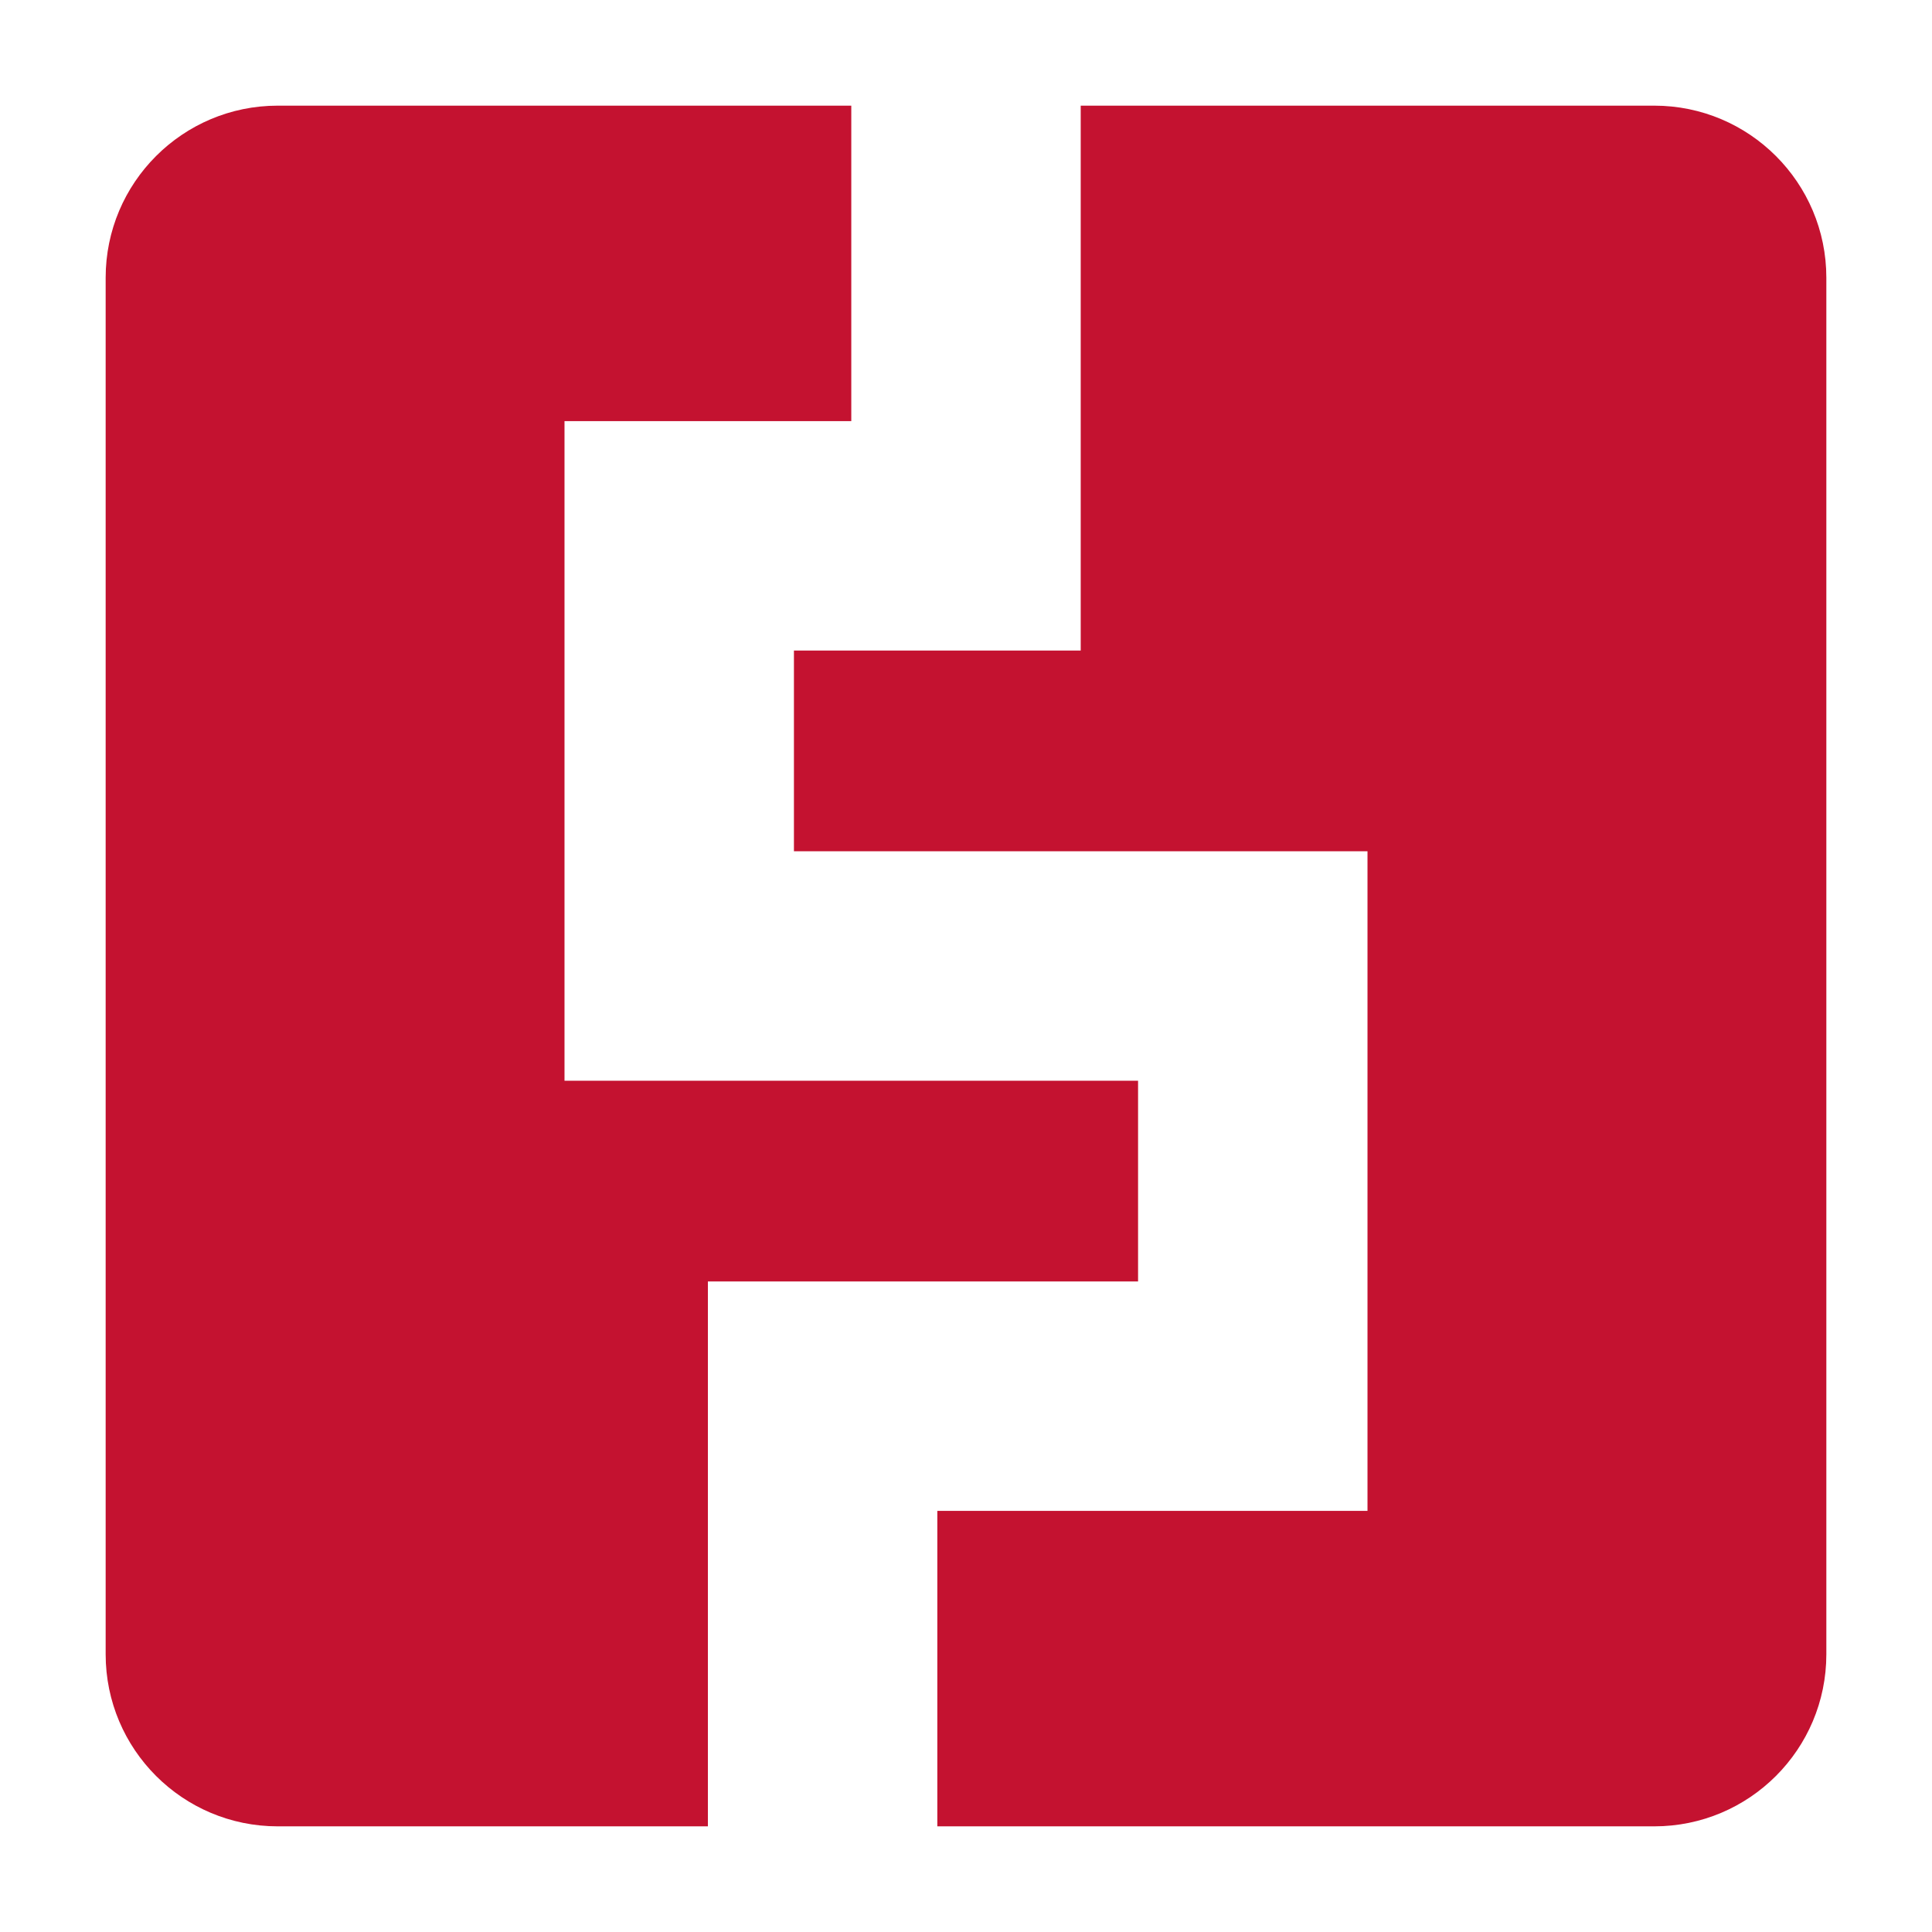
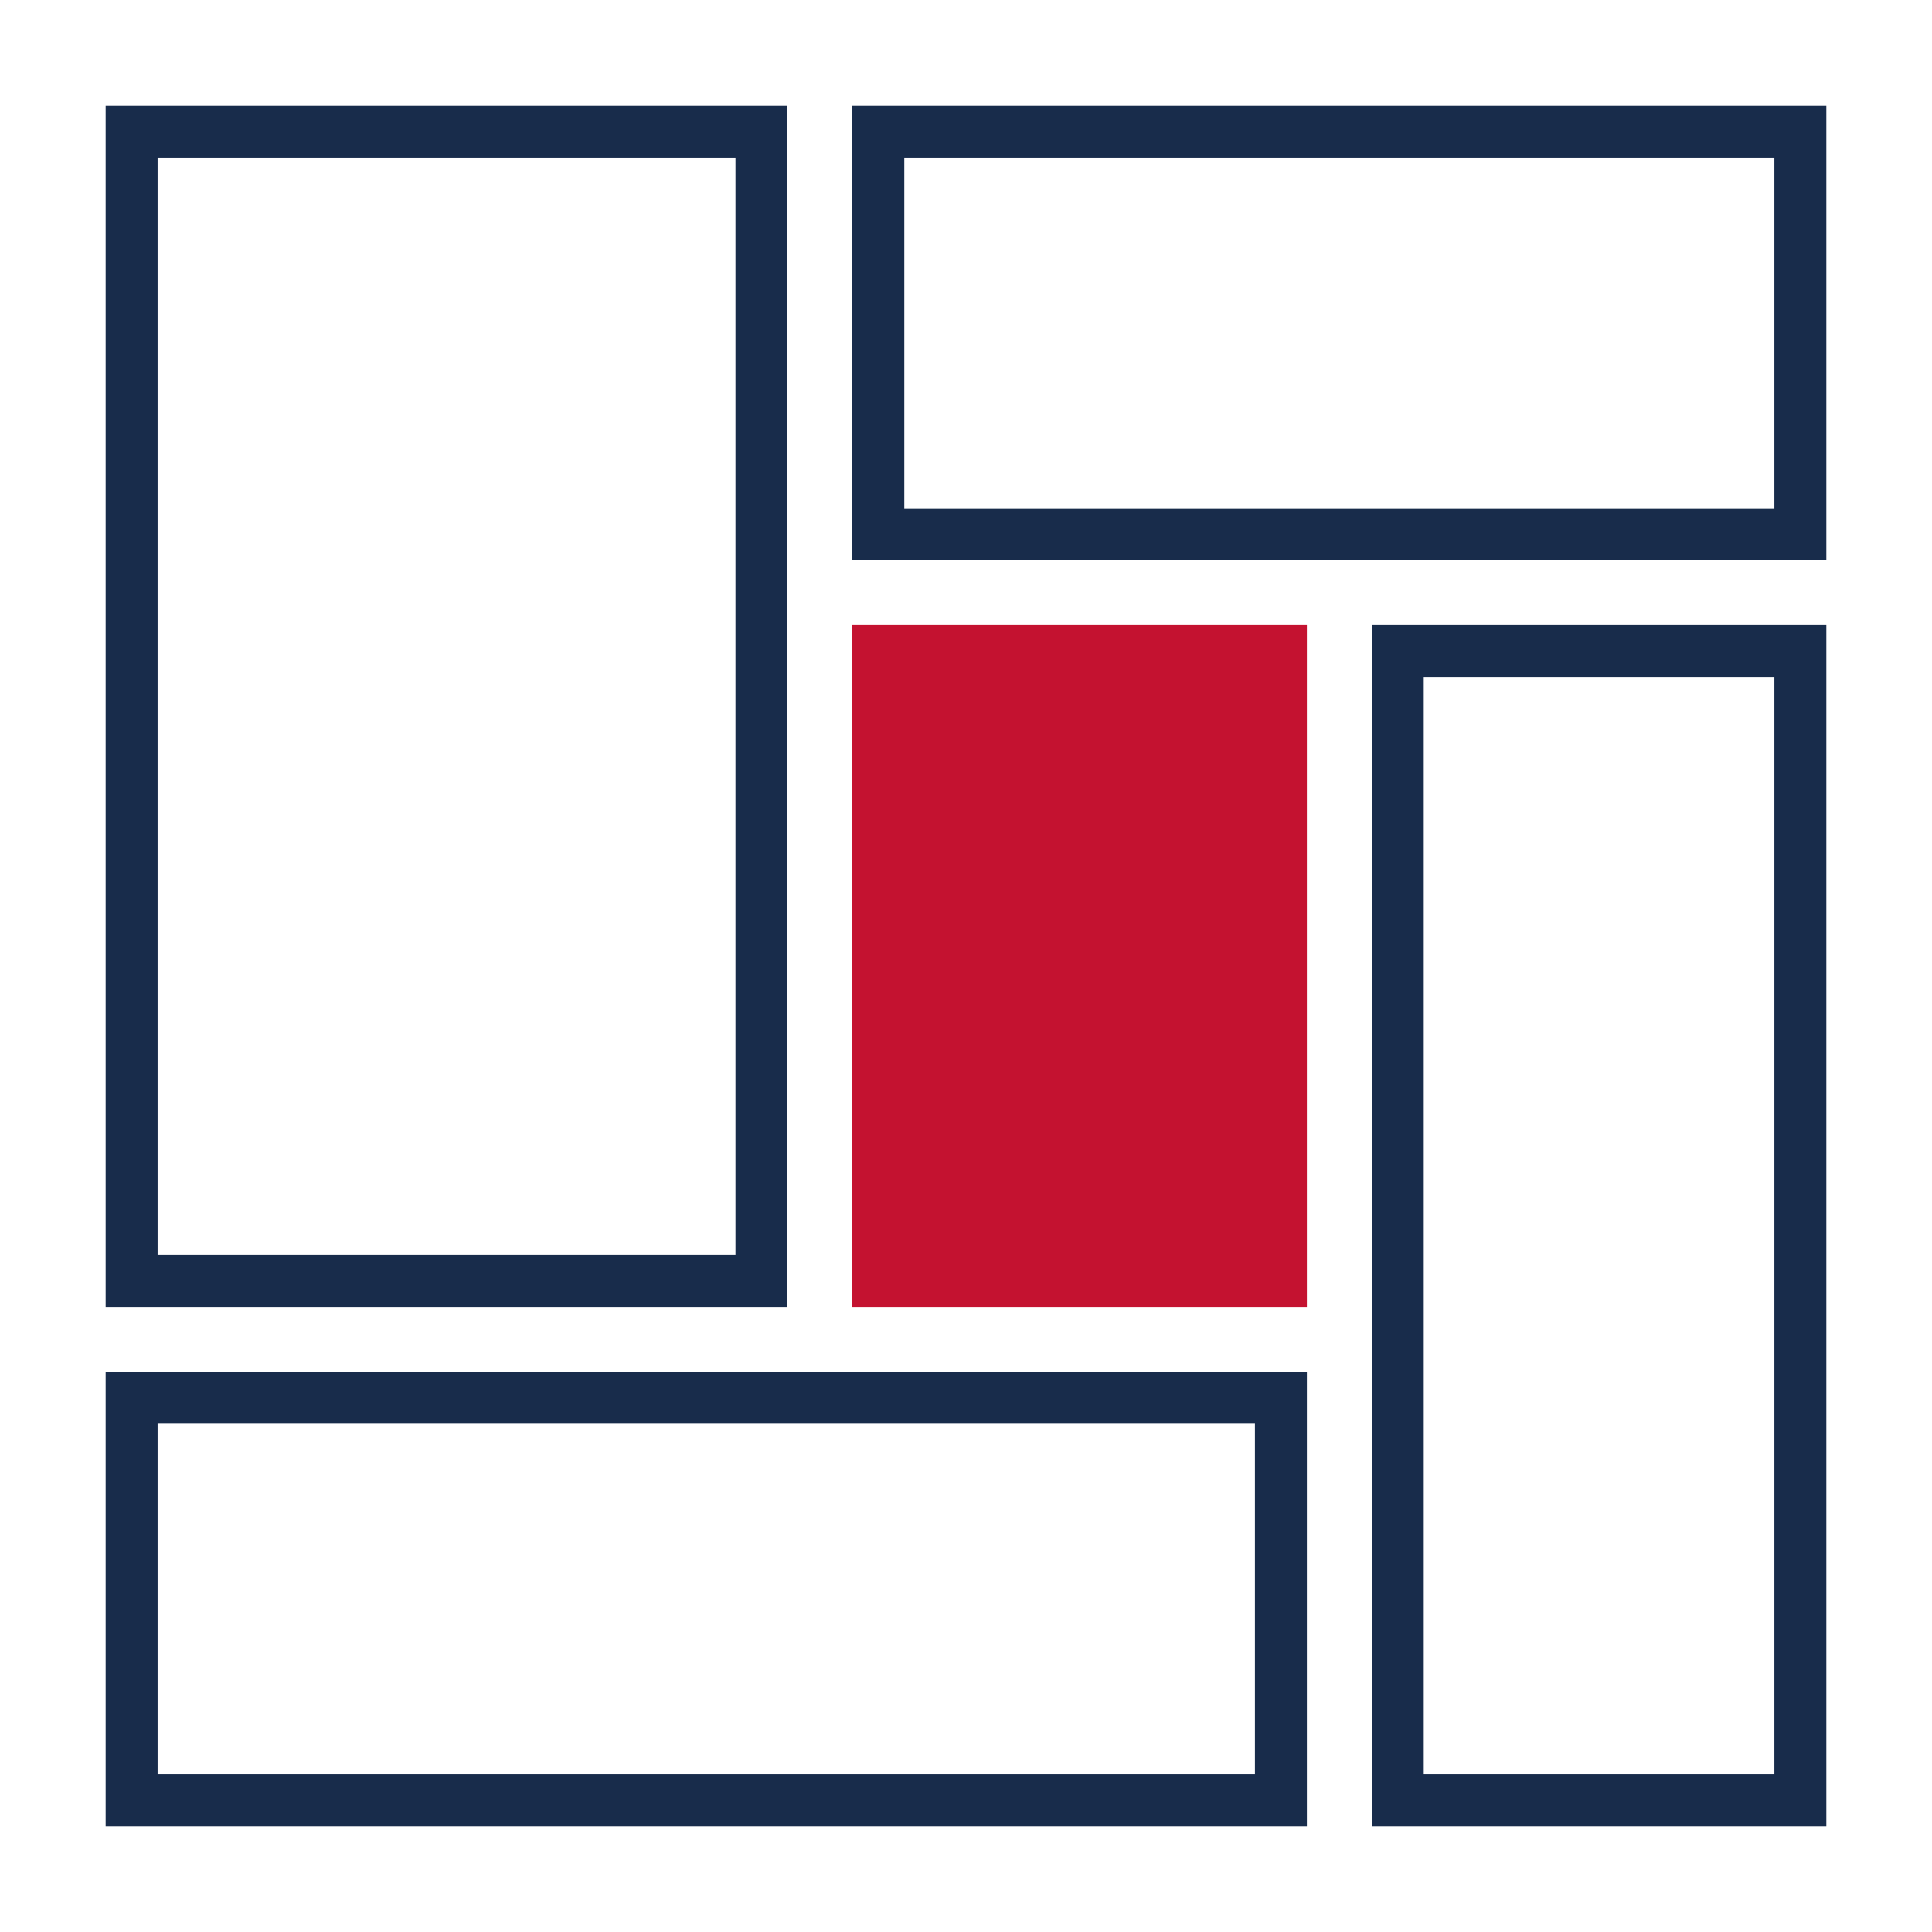
<svg xmlns="http://www.w3.org/2000/svg" viewBox="0 0 512 512" width="512" height="512">
-   <path fill="#C41230" fill-rule="evenodd" d="M73.600 28.000H438.400A45.600 45.600 0 0 1 484.000 73.600V438.400A45.600 45.600 0 0 1 438.400 484.000H73.600A45.600 45.600 0 0 1 28.000 438.400V73.600A45.600 45.600 0 0 1 73.600 28.000ZM225.600 28.000L225.600 111.600L149.600 111.600L149.600 286.400L301.600 286.400L301.600 339.600L187.600 339.600L187.600 484.000L248.400 484.000L248.400 400.400L362.400 400.400L362.400 225.600L210.400 225.600L210.400 172.400L286.400 172.400L286.400 28.000Z" />
+   <rect x="34.883" y="34.883" width="166.913" height="304.574" fill="none" stroke="#182C4B" stroke-width="13.766" />
+   <rect x="232.77" y="34.883" width="244.347" height="106.687" fill="none" stroke="#182C4B" stroke-width="13.766" />
+   <rect x="225.887" y="165.66" width="120.453" height="180.679" fill="#C41230" />
+   <rect x="370.43" y="172.543" width="106.687" height="304.574" fill="none" stroke="#182C4B" stroke-width="13.766" />
+   <rect x="34.883" y="370.43" width="304.574" height="106.687" fill="none" stroke="#182C4B" stroke-width="13.766" />
</svg>
